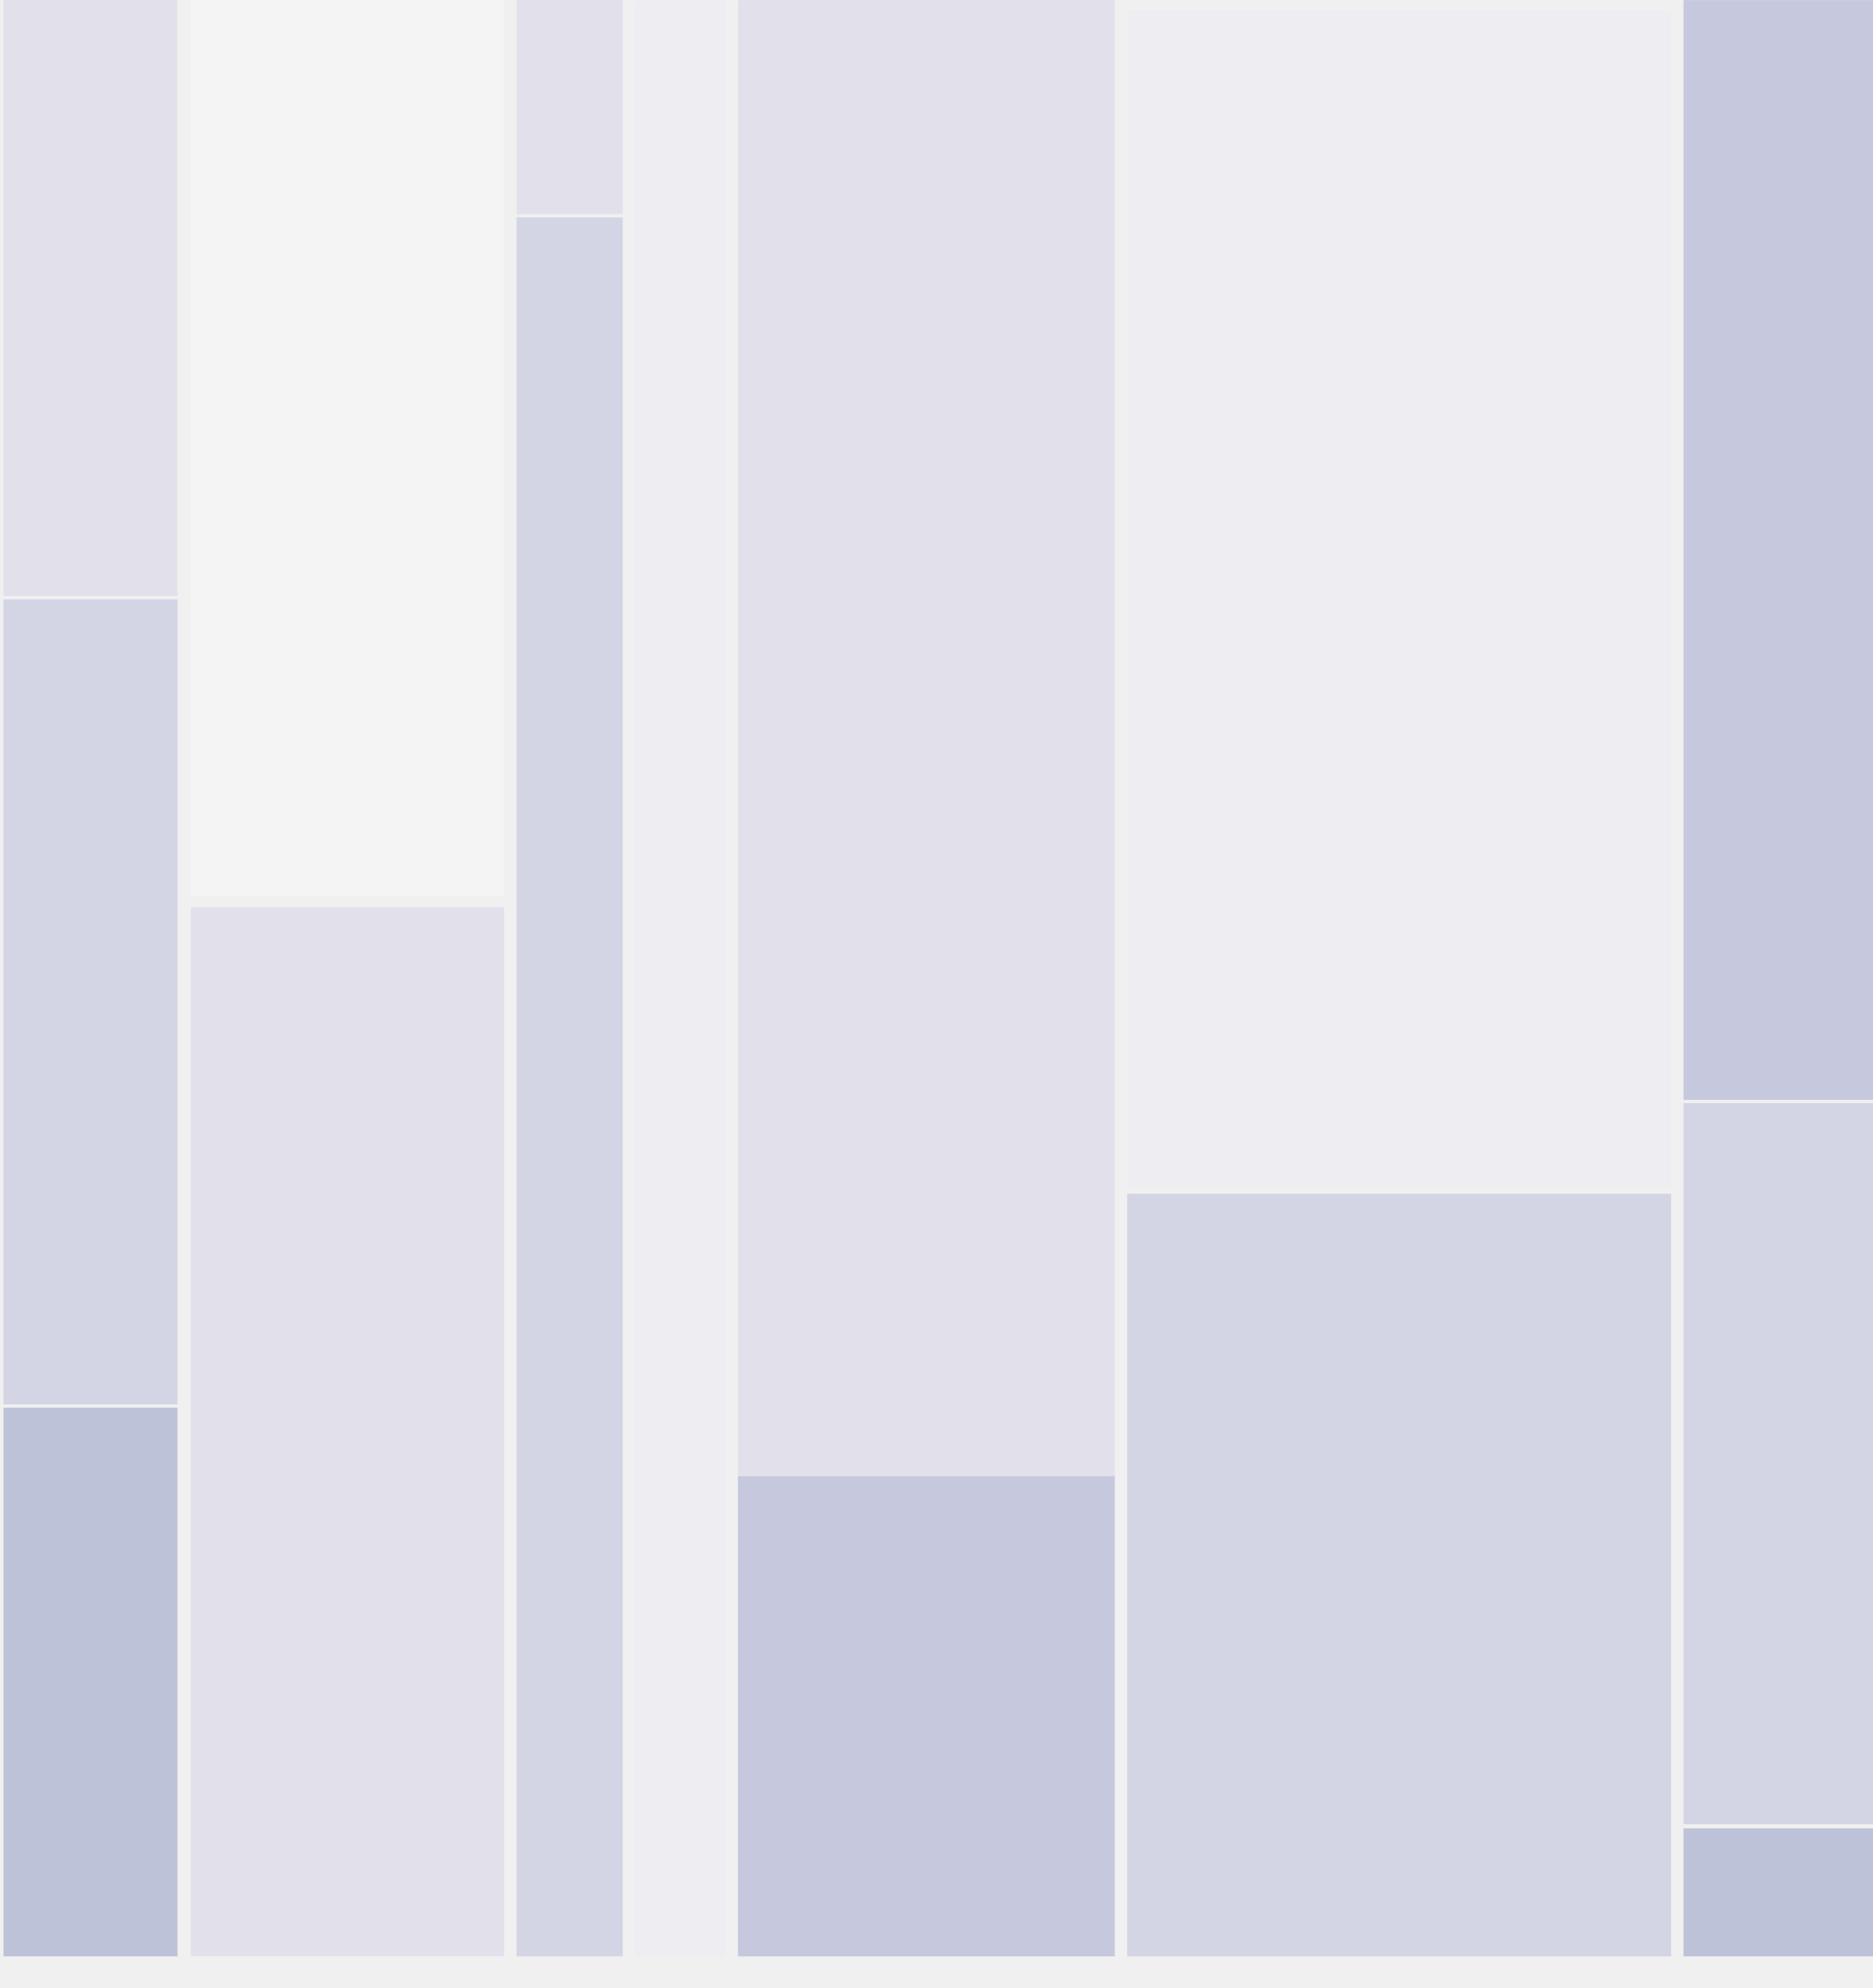
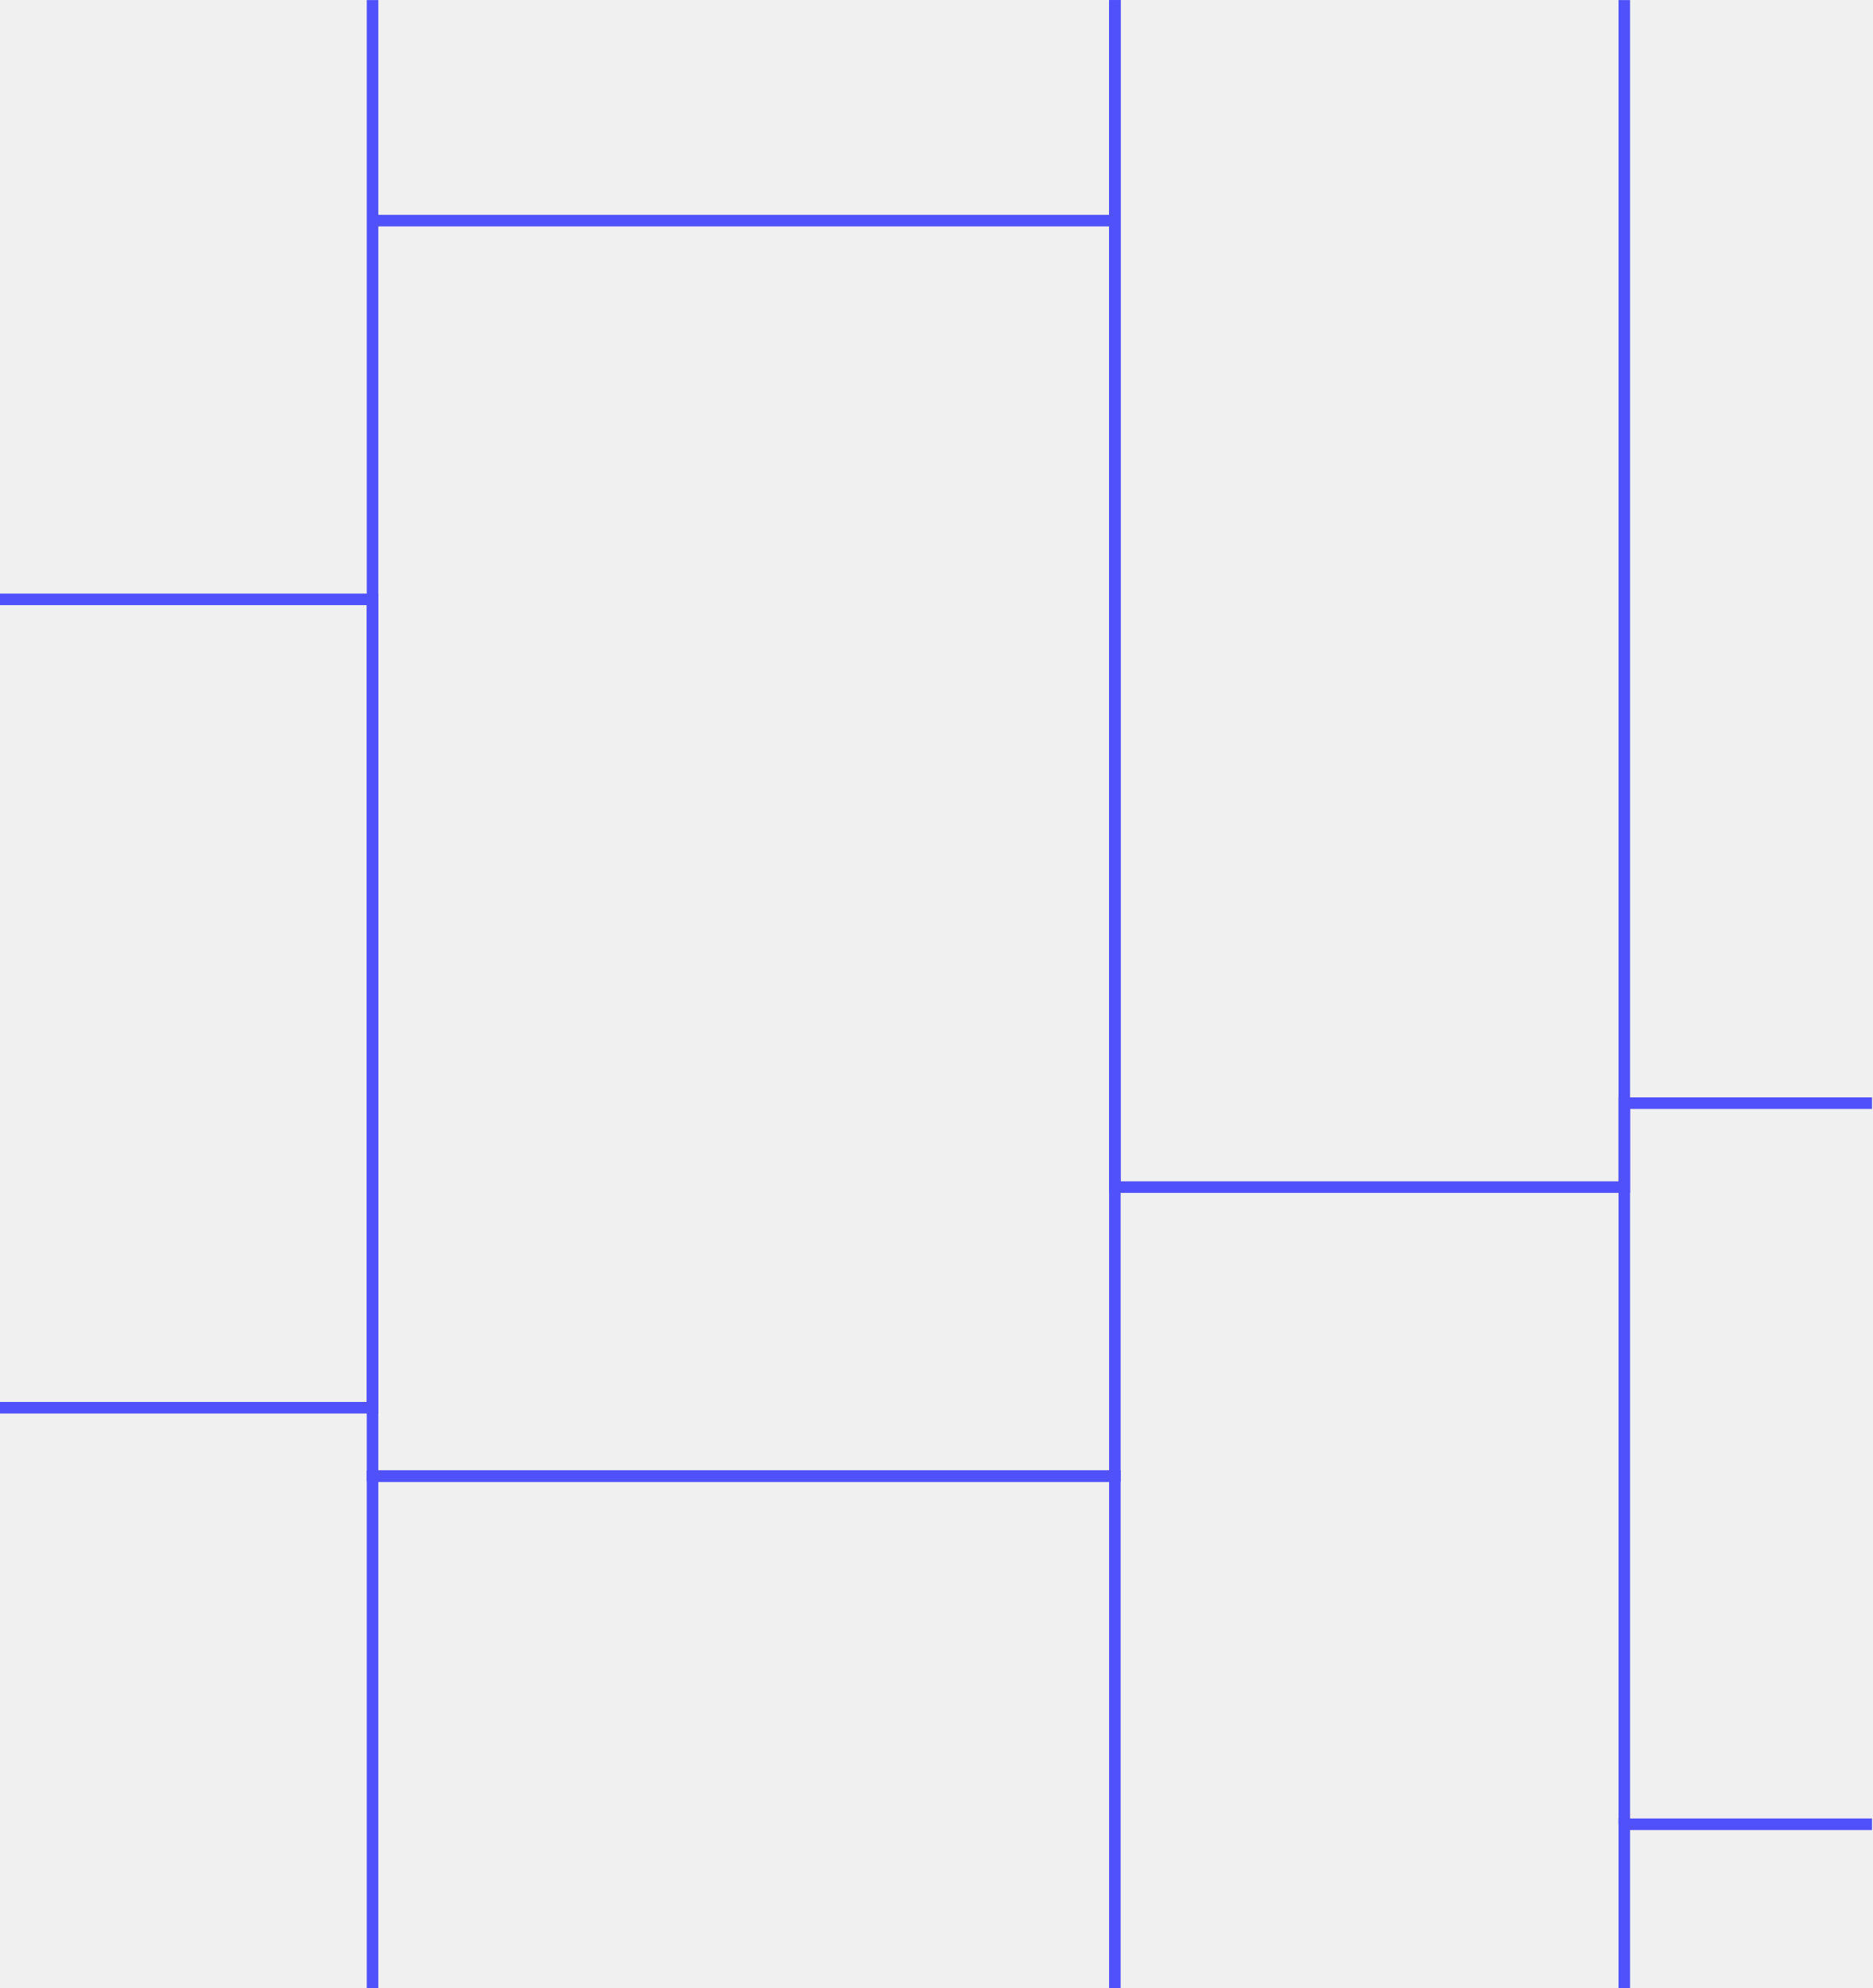
- <svg xmlns="http://www.w3.org/2000/svg" xmlns:xlink="http://www.w3.org/1999/xlink" version="1.1" x="0px" y="0px" viewBox="0 0 227.5 241.5" style="enable-background:new 0 0 227.5 241.5;" xml:space="preserve">
+ <svg xmlns="http://www.w3.org/2000/svg" version="1.1" id="Layer_1" x="0px" y="0px" viewBox="0 0 227.5 241.5" style="enable-background:new 0 0 227.5 241.5;" xml:space="preserve">
  <style type="text/css">
- 	.st0{opacity:0.3;}
- 	.st1{clip-path:url(#SVGID_1_);}
- 	.st2{fill:#C2BFE1;}
- 	.st3{fill:#FFFFFF;}
- 	.st4{fill:#ECEBF7;}
- 	.st5{fill:#9092C8;}
- 	.st6{fill:#4856A2;}
- 	.st7{fill:#666DB1;}
+ 	.st0{fill:none;}
+ 	.st1{fill:none;stroke:#5151FC;stroke-width:1.403;stroke-miterlimit:10;}
</style>
-   <g id="Layer_1">
-     <g class="st0">
-       <defs>
-         <rect id="SVGID_25_" class="st0" width="227.5" height="241.5" />
-       </defs>
-       <clipPath id="SVGID_1_">
-         <use xlink:href="#SVGID_25_" style="overflow:visible;" />
-       </clipPath>
-       <g id="Group_250" transform="translate(0.425 -3.846)" class="st1">
-         <g id="Group_249" transform="translate(4.242 84.655)">
-           <g>
-             <rect id="Rectangle_666" x="18.5" y="29.4" class="st2" width="38.1" height="131.5" />
-             <rect id="Rectangle_666_1_" x="18.5" y="-81.1" class="st3" width="38.1" height="109.1" />
-           </g>
-           <rect id="Rectangle_670" x="72.5" y="-80.8" class="st4" width="11" height="241.7" />
-           <g>
-             <rect id="Rectangle_673" x="132.3" y="64.2" class="st5" width="66.1" height="96.8" />
-             <rect id="Rectangle_673_1_" x="132.3" y="-79.6" class="st4" width="66.1" height="143" />
-           </g>
-           <g>
-             <rect id="Rectangle_663" x="-8.2" y="-8" class="st5" width="25.1" height="97.8" />
-             <rect id="Rectangle_664" x="-8.2" y="90.2" class="st6" width="25.1" height="70.7" />
-             <rect id="Rectangle_662" x="-8.2" y="-80.8" class="st2" width="25.1" height="72.4" />
-           </g>
-           <g>
-             <rect id="Rectangle_667" x="58.1" y="-80.8" class="st2" width="12.9" height="26" />
-             <rect id="Rectangle_668" x="58.1" y="-54.4" class="st5" width="12.9" height="215.4" />
-           </g>
-           <g>
-             <rect id="Rectangle_672" x="85" y="98.5" class="st7" width="45.8" height="62" />
-             <rect id="Rectangle_671" x="85" y="-80.8" class="st2" width="45.8" height="179.3" />
-           </g>
-           <g>
-             <rect id="Rectangle_674" x="199.9" y="-80.8" class="st7" width="30.1" height="133.6" />
-             <rect id="Rectangle_676" x="199.9" y="141.3" class="st6" width="30.1" height="19.6" />
-             <rect id="Rectangle_675" x="199.9" y="53.2" class="st5" width="30.1" height="87.6" />
-           </g>
-         </g>
+   <polyline class="st0" points="0.6,241.8 -0.5,0 227,0 " />
+   <g id="Group_250" transform="translate(0.425 -3.846)">
+     <g id="Group_249" transform="translate(4.242 84.655)">
+       <g>
+         <polyline id="Rectangle_673_2_" class="st1" points="192.7,-80.8 192.7,63.4 130.8,63.4 130.8,-80.8    " />
+       </g>
+       <g>
+         <polyline id="Rectangle_663_1_" class="st1" points="-4.7,-8 40.6,-8 40.6,90.2 -4.7,90.2    " />
+       </g>
+       <g>
+         <polyline id="Rectangle_672_1_" class="st1" points="40.6,160.7 40.6,98.5 130.8,98.5 130.8,160.7    " />
+         <polyline id="Rectangle_671_1_" class="st1" points="130.8,-80.8 130.8,98.5 40.6,98.5 40.6,-80.8    " />
+       </g>
+       <g>
+         <polyline id="Rectangle_676_3_" class="st1" points="192.7,160.7 192.7,140.8 222.8,140.8    " />
+         <polyline id="Rectangle_675_2_" class="st1" points="192.7,140.8 192.7,53.2 222.8,53.2    " />
      </g>
    </g>
  </g>
-   <g id="Tappa_1">
- </g>
-   <g id="transformare">
- </g>
-   <g id="Luoghi">
- </g>
-   <g id="Isolation_Mode">
- </g>
-   <g id="elenchi">
- </g>
+   <line class="st1" x1="45.3" y1="26.8" x2="135.5" y2="26.8" />
</svg>
